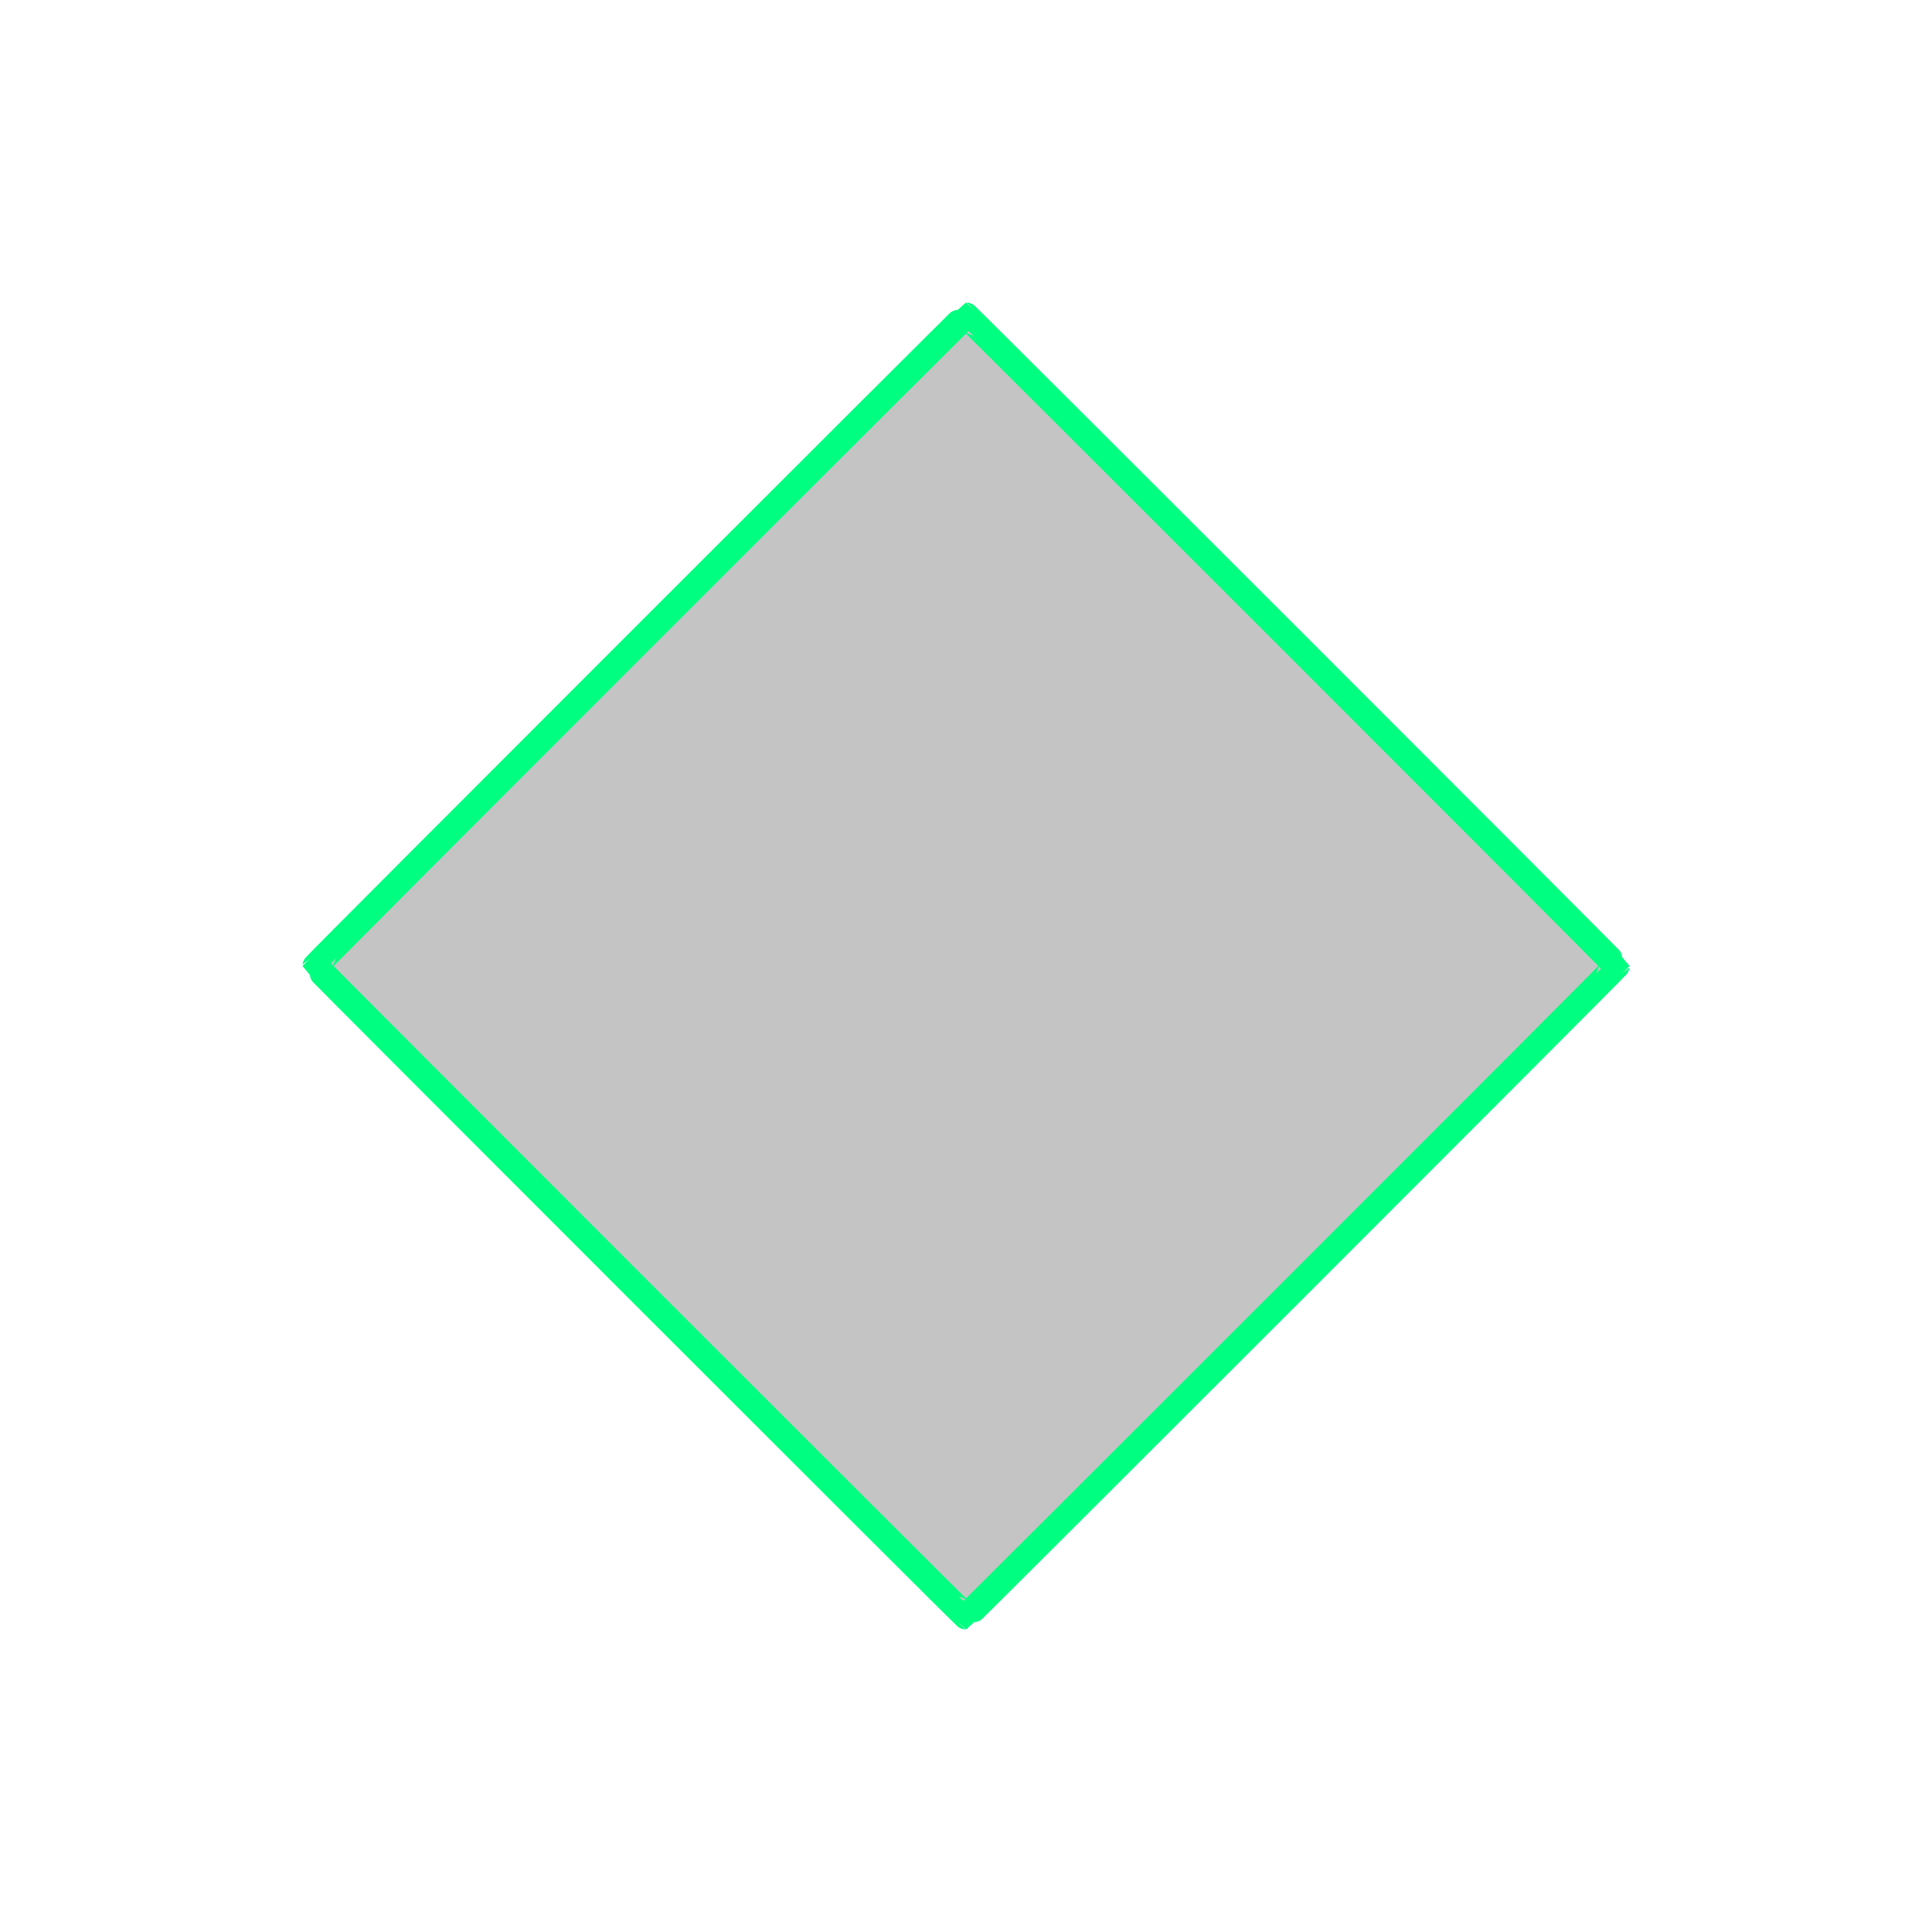
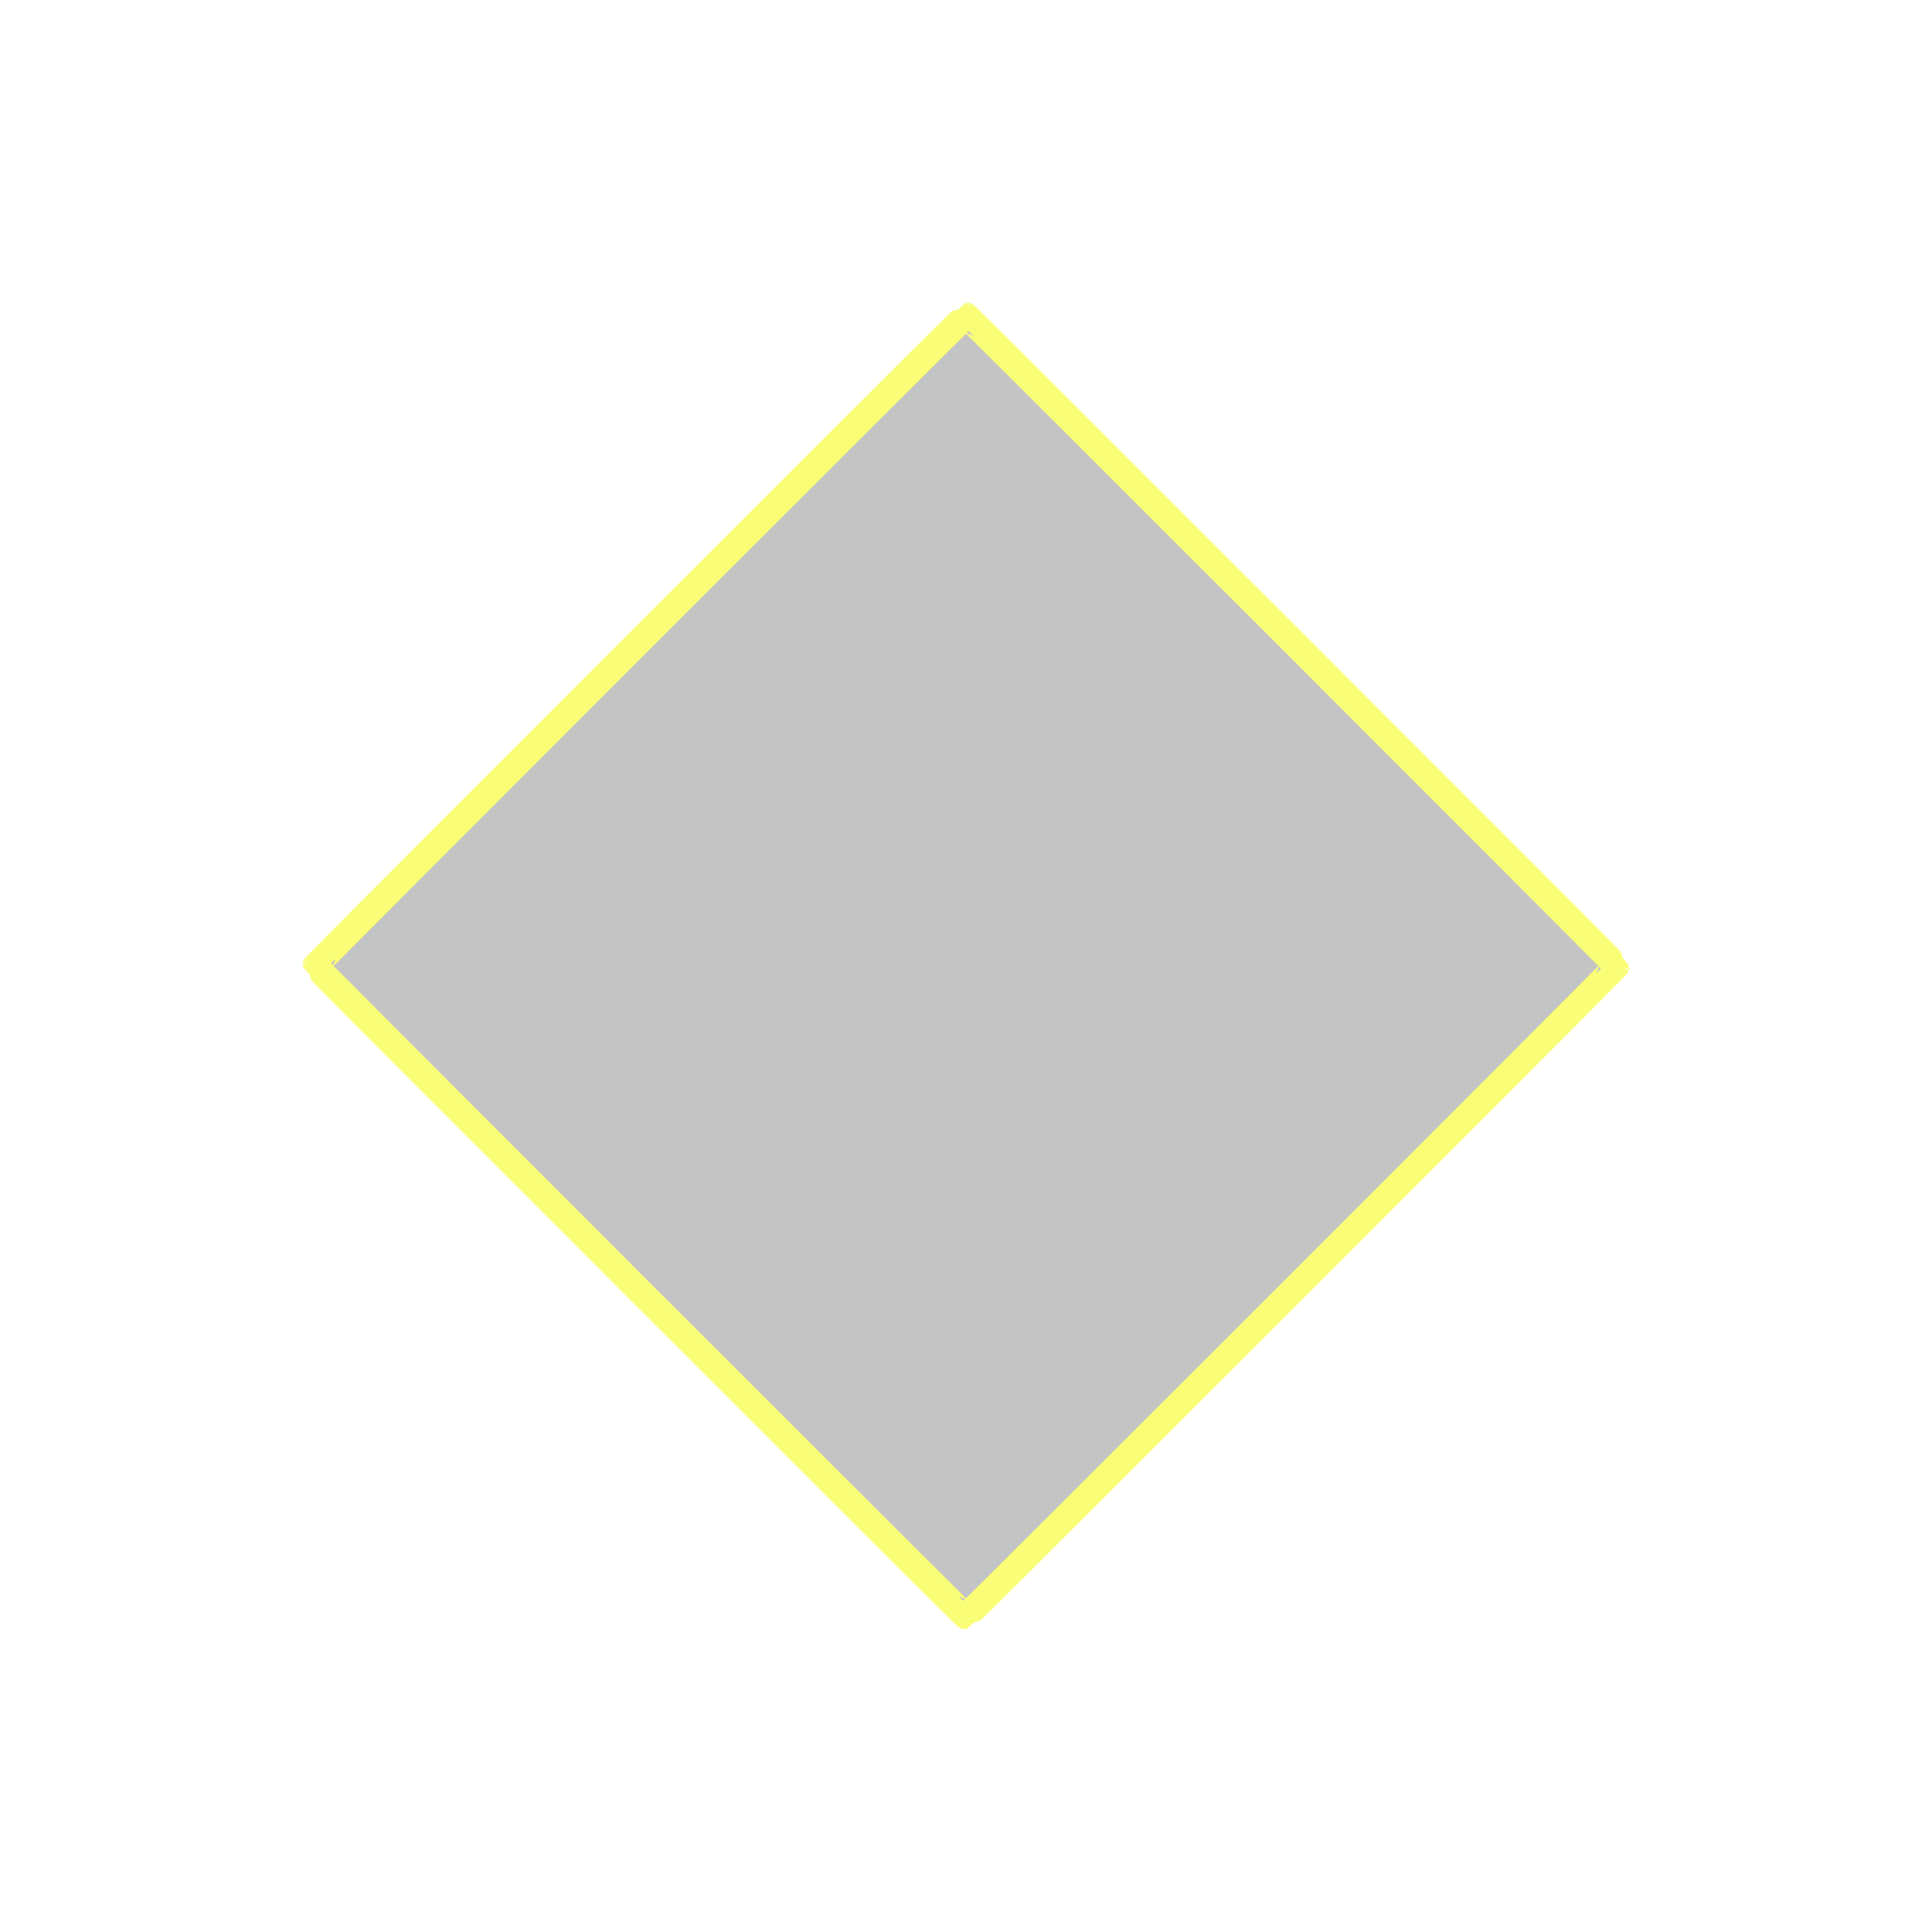
<svg xmlns="http://www.w3.org/2000/svg" width="289" height="289" viewBox="-4 -4 297 297" fill="none">
-   <path d="M 244.5 144.5 C 244.5 144.66, 144.66 244.5, 144.5 244.5 C 144.34 244.5, 44.5 144.66, 44.5 144.5 C 44.5 144.34, 144.34 44.5, 144.5 44.5 C 144.66 44.5, 244.5 144.34, 244.5 144.5 Z" fill="#c5c4c4" stroke="#00ff80" stroke-width="4" />
+   <path d="M 244.5 144.5 C 244.5 144.66, 144.66 244.5, 144.5 244.5 C 144.34 244.5, 44.5 144.66, 44.5 144.5 C 44.5 144.34, 144.34 44.5, 144.5 44.5 C 144.66 44.5, 244.5 144.34, 244.5 144.5 Z" fill="#c5c4c4" stroke="#fafe76" stroke-width="4" />
</svg>
